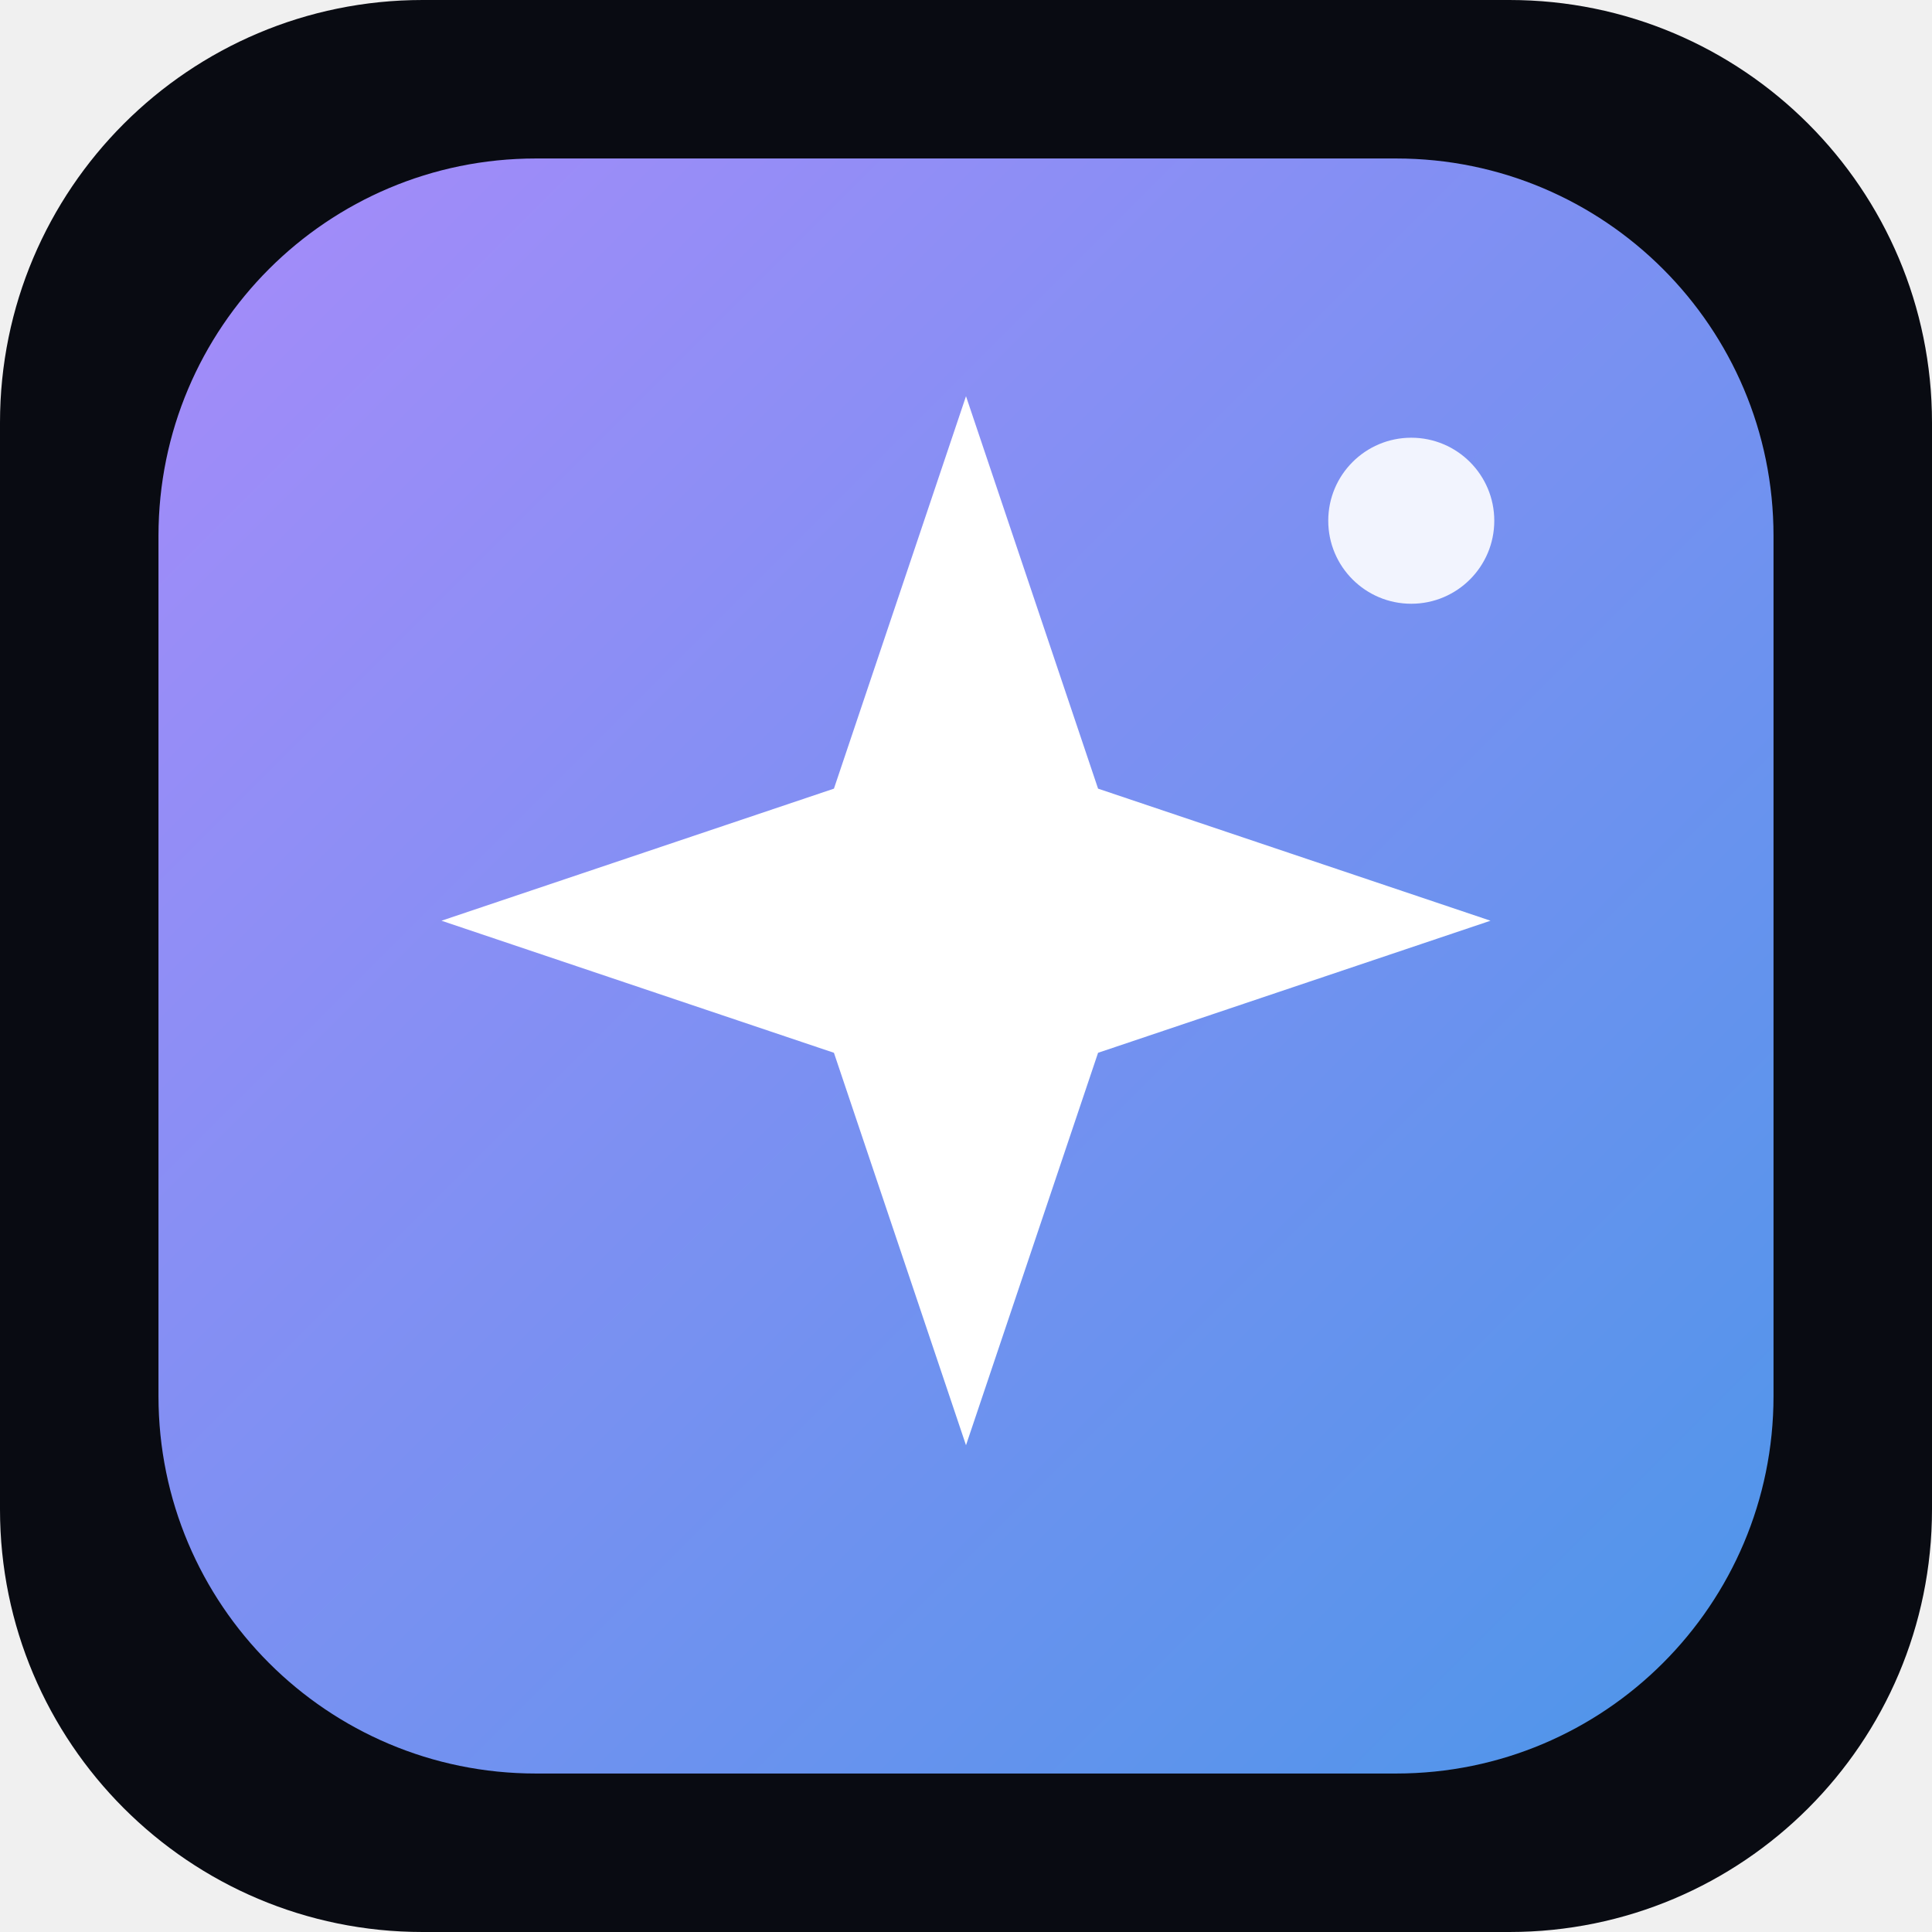
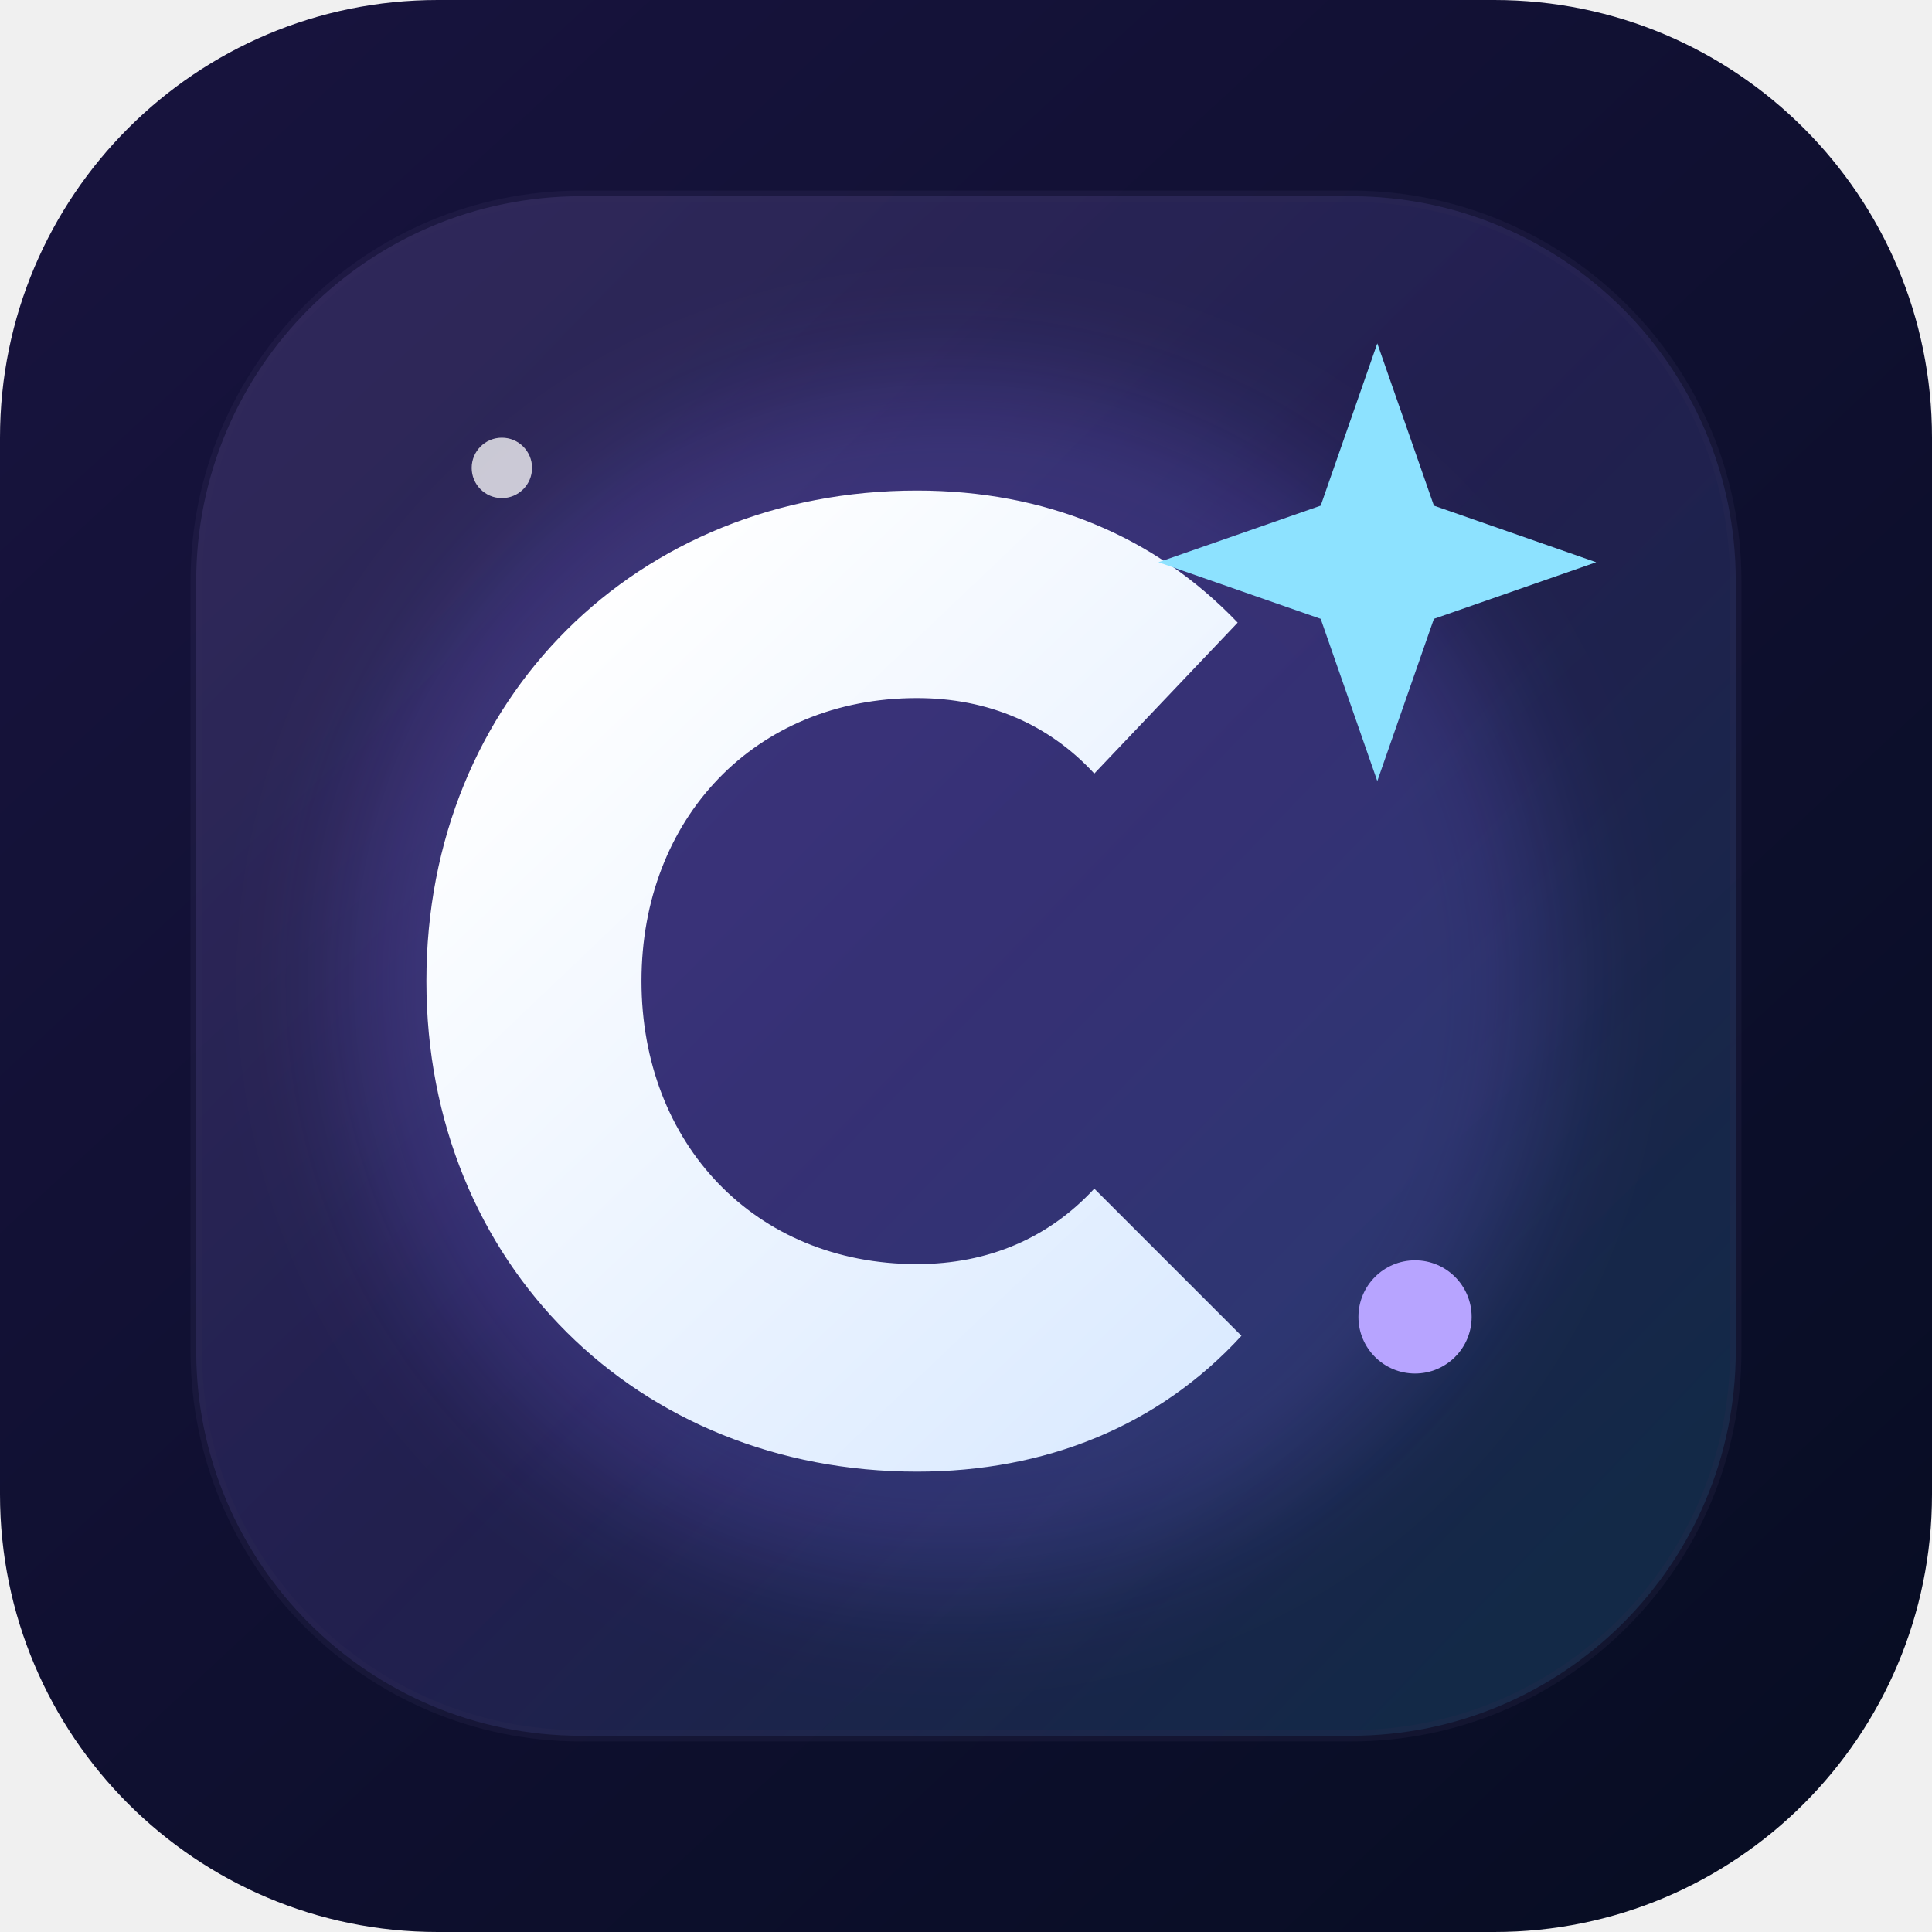
<svg xmlns="http://www.w3.org/2000/svg" viewBox="0 0 512 512">
  <defs>
-     <linearGradient id="g" x1="0" y1="0" x2="1" y2="1">
-       <stop stop-color="#a78bfa" />
-       <stop offset="1" stop-color="#4c96e9" />
+     <linearGradient id="bg" x1="48" y1="32" x2="464" y2="480" gradientUnits="userSpaceOnUse">
+       <stop stop-color="#17133D" />
+       <stop offset="1" stop-color="#080D24" />
    </linearGradient>
+     <linearGradient id="c" x1="96" y1="104" x2="414" y2="410" gradientUnits="userSpaceOnUse">
+       <stop stop-color="#B59AFF" />
+       <stop offset=".52" stop-color="#8275F4" />
+       <stop offset="1" stop-color="#48B7F4" />
+     </linearGradient>
+     <linearGradient id="shine" x1="160" y1="150" x2="356" y2="356" gradientUnits="userSpaceOnUse">
+       <stop stop-color="#FFF" />
+       <stop offset="1" stop-color="#D9E9FF" />
+     </linearGradient>
+     <filter id="shadow" x="30" y="30" width="452" height="452" filterUnits="userSpaceOnUse">
+       <feGaussianBlur stdDeviation="16" />
+     </filter>
  </defs>
-   <rect width="512" height="512" rx="112" fill="#090b12" />
-   <rect x="42" y="42" width="428" height="428" rx="100" fill="url(#g)" />
-   <path d="M256 105l35 104 104 35-104 35-35 104-35-104-104-35 104-35z" fill="#fff" />
-   <circle cx="374" cy="138" r="22" fill="#fff" opacity=".9" />
+   <rect width="512" height="512" rx="116" fill="url(#bg)" />
+   <circle cx="252" cy="260" r="160" fill="#7D6BFF" opacity=".22" filter="url(#shadow)" />
+   <rect x="52" y="52" width="408" height="408" rx="102" fill="url(#c)" opacity=".16" stroke="#C4B5FD" stroke-opacity=".28" stroke-width="3" />
+   <path d="M328 165c-22-23-51-35-85-35-74 0-130 55-130 130s56 130 130 130c34 0 64-12 86-36l-39-39c-12 13-28 20-47 20-43 0-73-32-73-75s30-75 73-75c19 0 35 7 47 20l38-40Z" fill="url(#shine)" />
+   <path d="m365 91 15 43 43 15-43 15-15 43-15-43-43-15 43-15z" fill="#8DE2FF" />
+   <circle cx="375" cy="349" r="15" fill="#B7A4FF" />
+   <circle cx="133" cy="124" r="8" fill="#FFF" opacity=".75" />
</svg>
